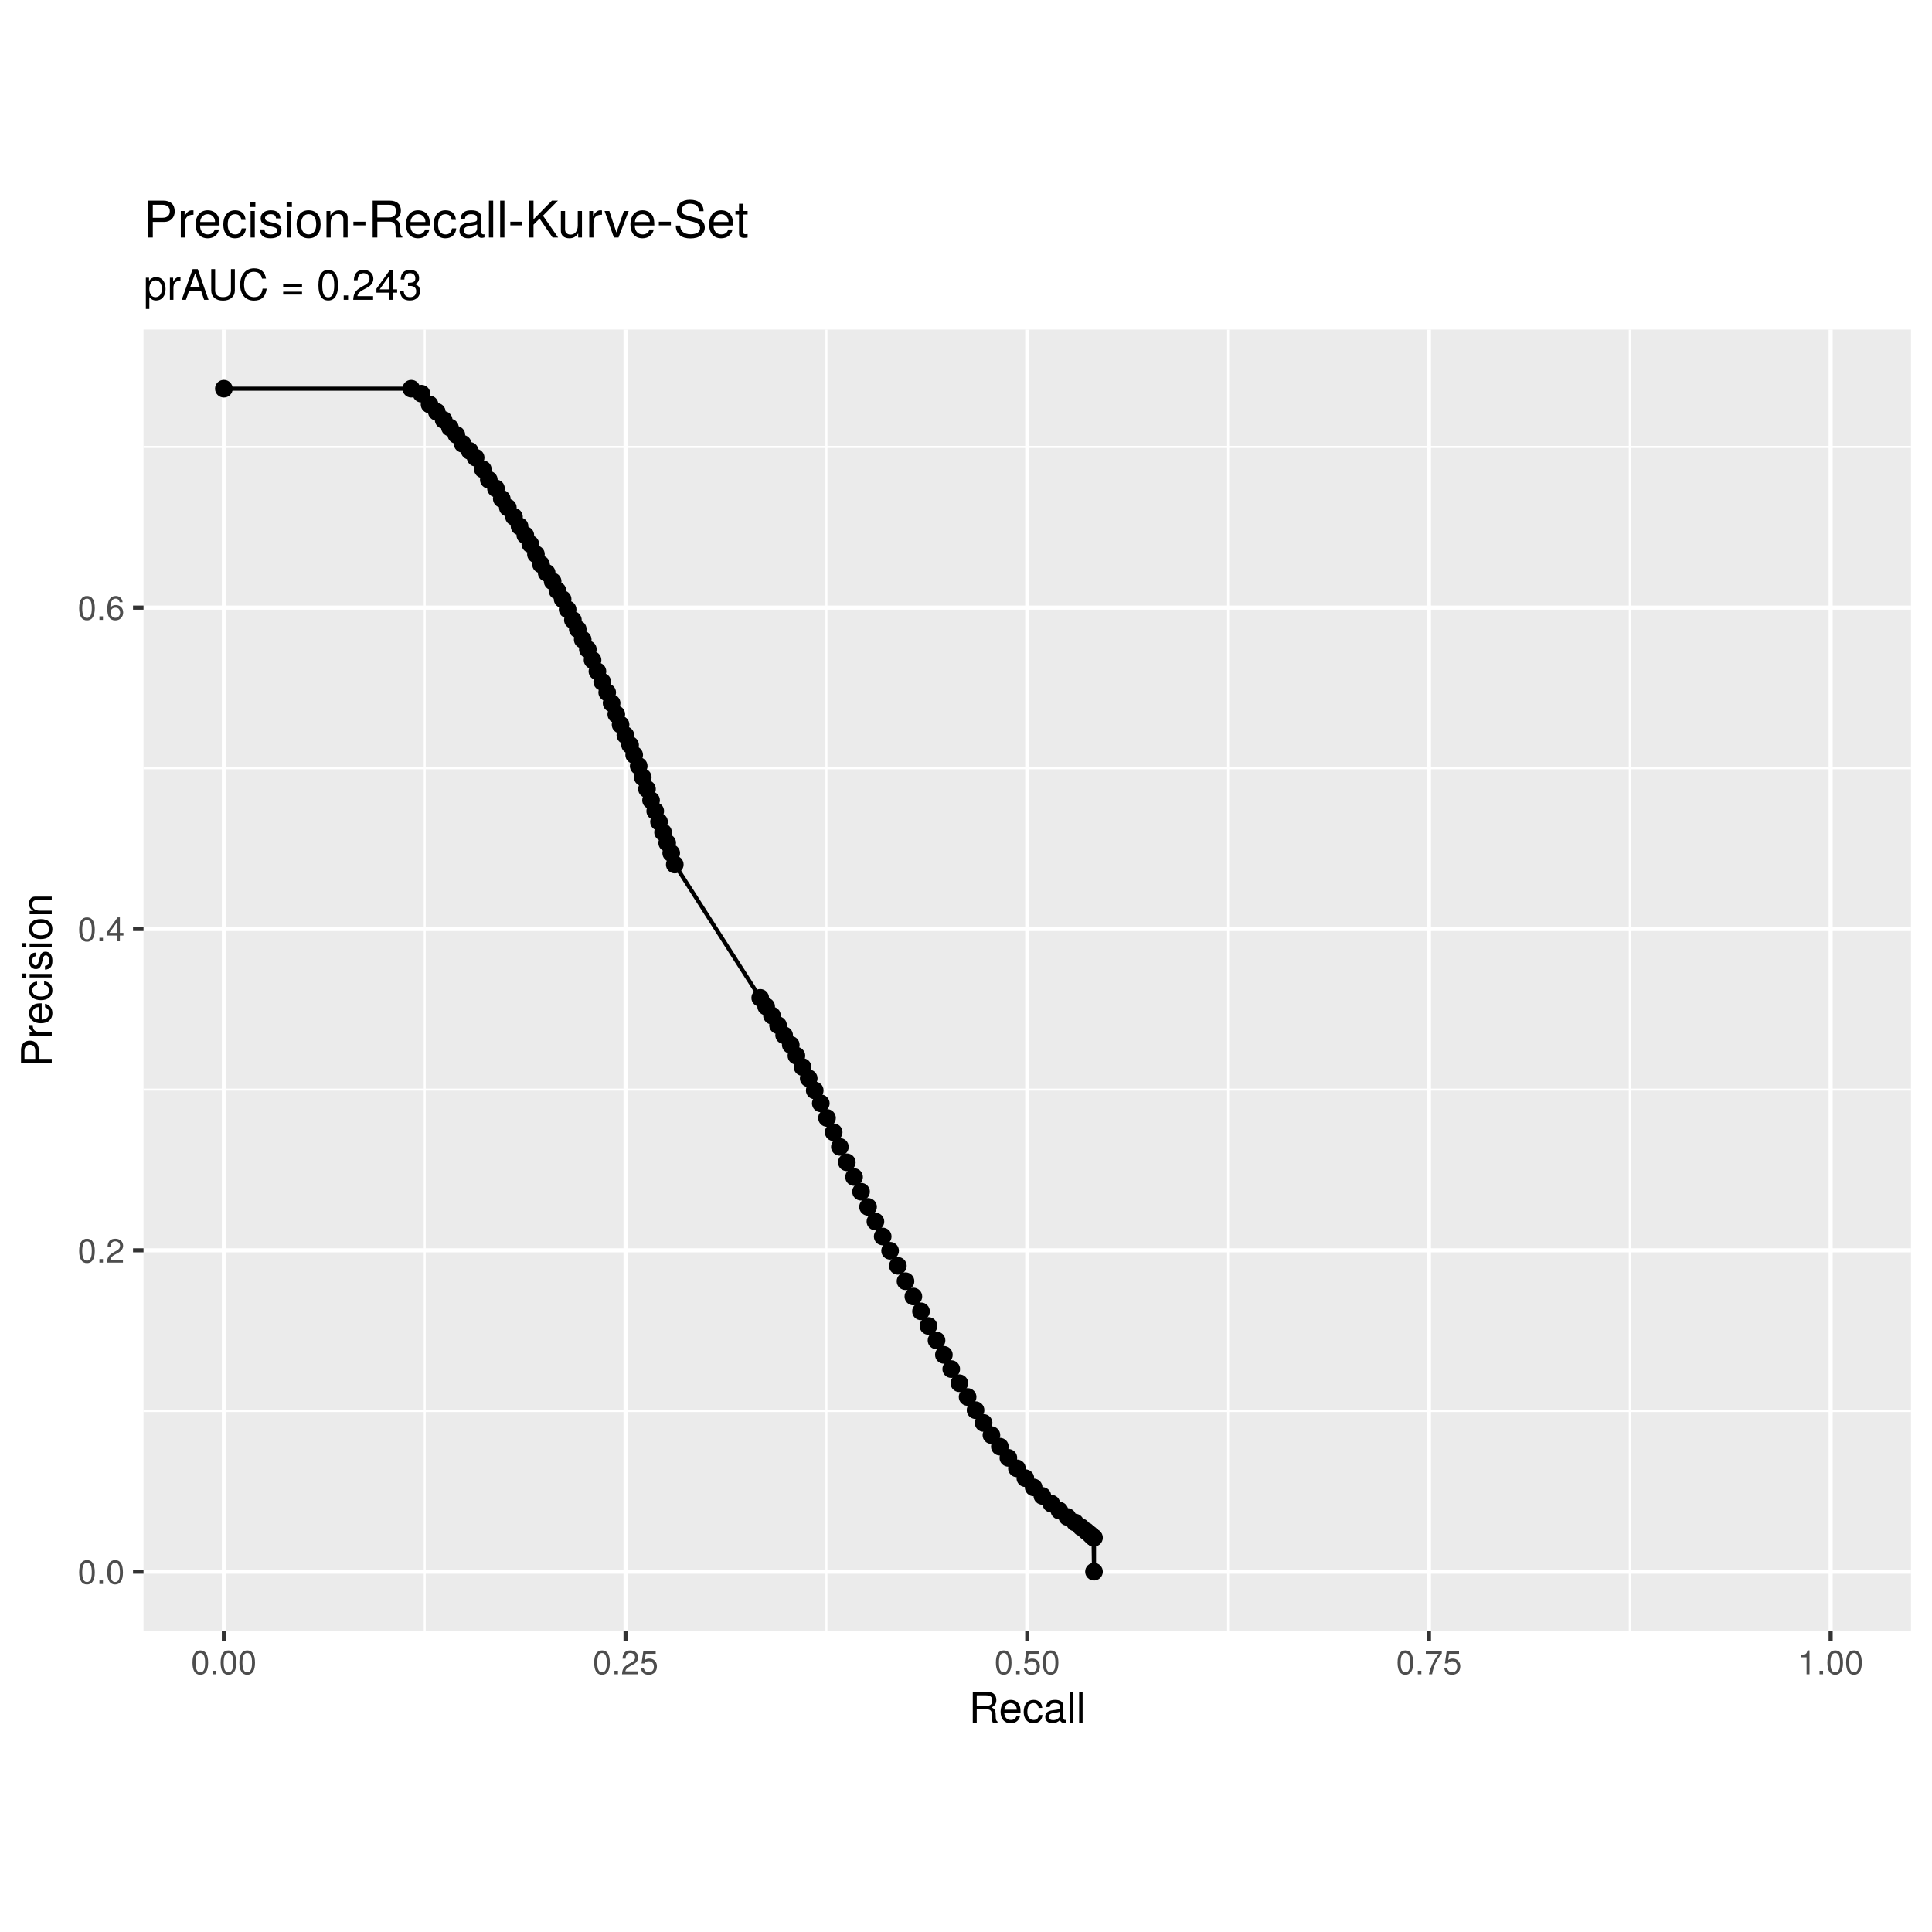
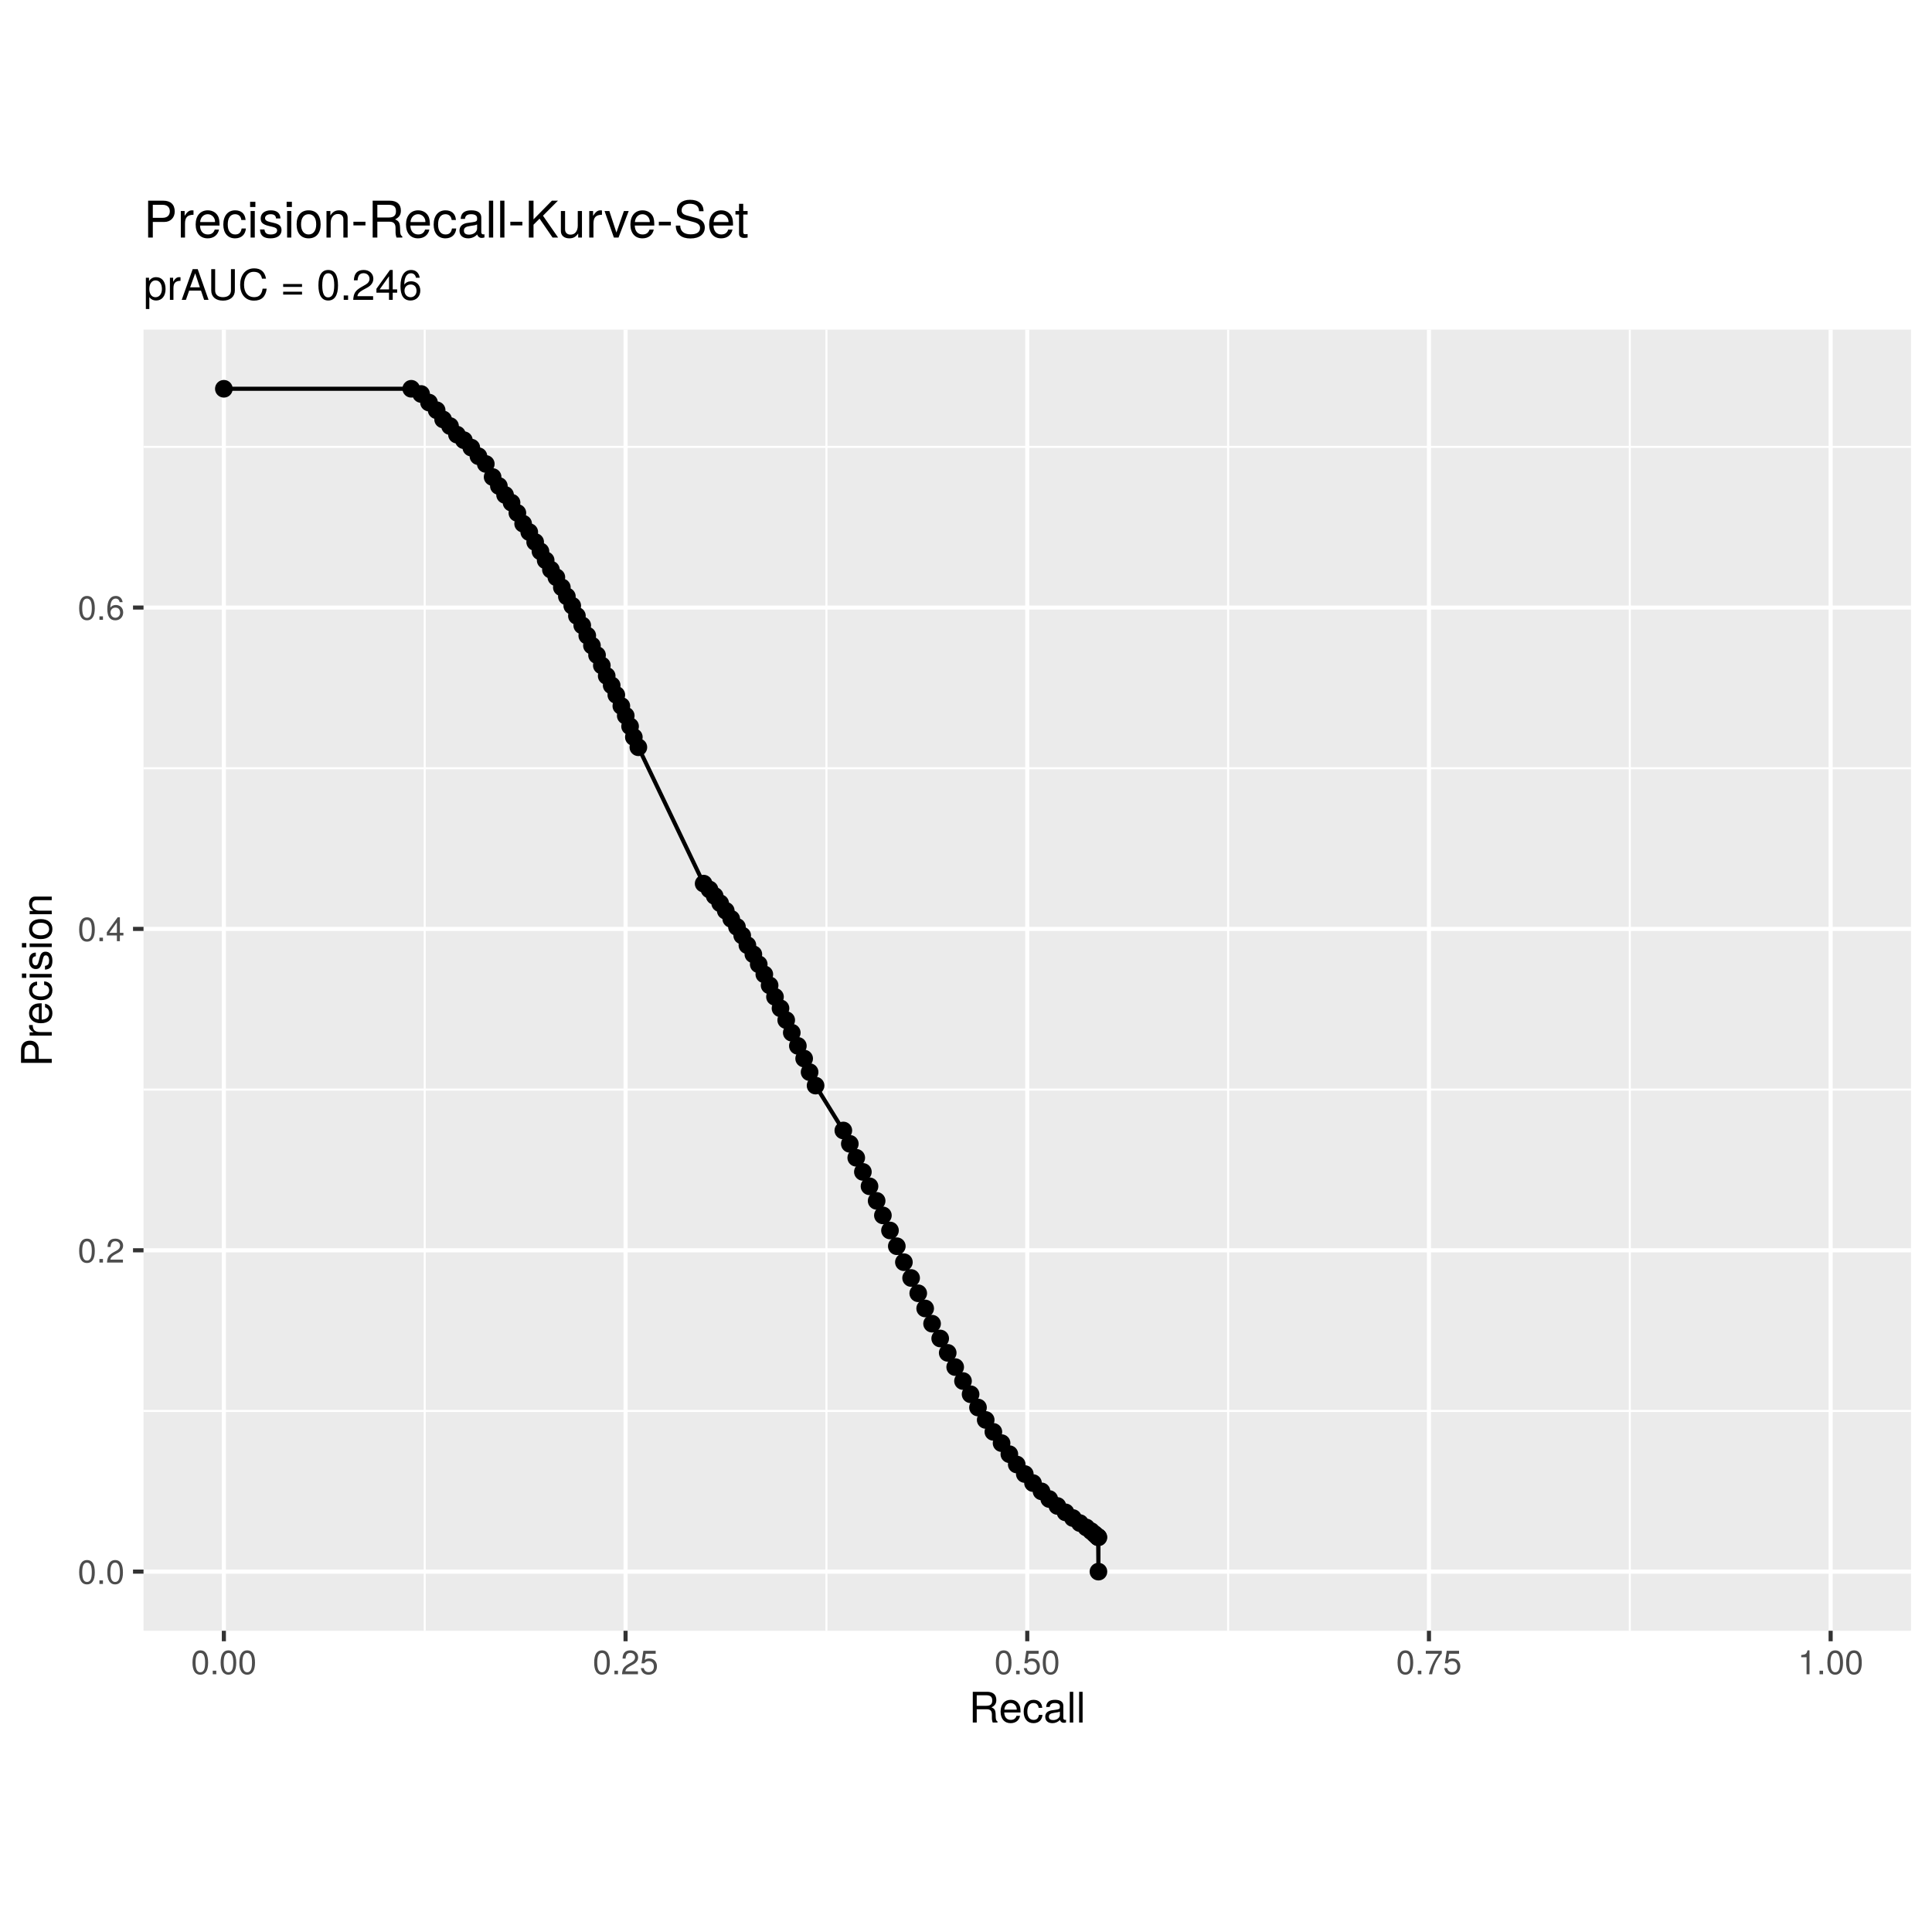
<svg xmlns="http://www.w3.org/2000/svg" class="svglite" width="504.00pt" height="504.00pt" viewBox="0 0 504.00 504.00">
  <defs>
    <style type="text/css">
    .svglite line, .svglite polyline, .svglite polygon, .svglite path, .svglite rect, .svglite circle {
      fill: none;
      stroke: #000000;
      stroke-linecap: round;
      stroke-linejoin: round;
      stroke-miterlimit: 10.00;
    }
    .svglite text {
      white-space: pre;
    }
  </style>
  </defs>
  <rect width="100%" height="100%" style="stroke: none; fill: #FFFFFF;" />
  <defs>
    <clipPath id="cpMC4wMHw1MDQuMDB8MC4wMHw1MDQuMDA=">
      <rect x="0.00" y="0.00" width="504.00" height="504.00" />
    </clipPath>
  </defs>
  <g clip-path="url(#cpMC4wMHw1MDQuMDB8MC4wMHw1MDQuMDA=)">
</g>
  <defs>
-     <clipPath id="cpMC4wMHw1MDQuMDB8NDYuODZ8NDU3LjE0">
-       <rect x="0.00" y="46.86" width="504.00" height="410.27" />
+     <clipPath id="cpMC4wMHw1MDQuMDB8NDYuODh8NDU3LjEy">
+       <rect x="0.00" y="46.88" width="504.00" height="410.24" />
    </clipPath>
  </defs>
-   <g clip-path="url(#cpMC4wMHw1MDQuMDB8NDYuODZ8NDU3LjE0)">
-     <rect x="0.00" y="46.86" width="504.00" height="410.27" style="stroke-width: 1.07; stroke: #FFFFFF; fill: #FFFFFF;" />
+   <g clip-path="url(#cpMC4wMHw1MDQuMDB8NDYuODh8NDU3LjEy)">
+     <rect x="0.00" y="46.88" width="504.00" height="410.24" style="stroke-width: 1.07; stroke: #FFFFFF; fill: #FFFFFF;" />
  </g>
  <g clip-path="url(#cpMC4wMHw1MDQuMDB8MC4wMHw1MDQuMDA=)">
</g>
  <defs>
-     <clipPath id="cpMzcuNDR8NDk4LjUyfDg1Ljk3fDQyNS40Mw==">
-       <rect x="37.44" y="85.97" width="461.08" height="339.46" />
+     <clipPath id="cpMzcuNDR8NDk4LjUyfDg1Ljk5fDQyNS40Mg==">
+       <rect x="37.44" y="85.99" width="461.08" height="339.43" />
    </clipPath>
  </defs>
-   <g clip-path="url(#cpMzcuNDR8NDk4LjUyfDg1Ljk3fDQyNS40Mw==)">
-     <rect x="37.44" y="85.97" width="461.08" height="339.46" style="stroke-width: 1.07; stroke: none; fill: #EBEBEB;" />
-     <polyline points="37.44,368.09 498.52,368.09 " style="stroke-width: 0.53; stroke: #FFFFFF; stroke-linecap: butt;" />
-     <polyline points="37.44,284.25 498.52,284.25 " style="stroke-width: 0.53; stroke: #FFFFFF; stroke-linecap: butt;" />
-     <polyline points="37.44,200.42 498.52,200.42 " style="stroke-width: 0.53; stroke: #FFFFFF; stroke-linecap: butt;" />
-     <polyline points="37.44,116.59 498.52,116.59 " style="stroke-width: 0.53; stroke: #FFFFFF; stroke-linecap: butt;" />
-     <polyline points="110.80,425.43 110.80,85.97 " style="stroke-width: 0.53; stroke: #FFFFFF; stroke-linecap: butt;" />
-     <polyline points="215.59,425.43 215.59,85.97 " style="stroke-width: 0.53; stroke: #FFFFFF; stroke-linecap: butt;" />
-     <polyline points="320.38,425.43 320.38,85.97 " style="stroke-width: 0.53; stroke: #FFFFFF; stroke-linecap: butt;" />
-     <polyline points="425.17,425.43 425.17,85.97 " style="stroke-width: 0.53; stroke: #FFFFFF; stroke-linecap: butt;" />
-     <polyline points="37.44,410.00 498.52,410.00 " style="stroke-width: 1.07; stroke: #FFFFFF; stroke-linecap: butt;" />
-     <polyline points="37.44,326.17 498.52,326.17 " style="stroke-width: 1.07; stroke: #FFFFFF; stroke-linecap: butt;" />
-     <polyline points="37.44,242.34 498.52,242.34 " style="stroke-width: 1.07; stroke: #FFFFFF; stroke-linecap: butt;" />
-     <polyline points="37.44,158.51 498.52,158.51 " style="stroke-width: 1.07; stroke: #FFFFFF; stroke-linecap: butt;" />
-     <polyline points="58.40,425.43 58.40,85.97 " style="stroke-width: 1.07; stroke: #FFFFFF; stroke-linecap: butt;" />
-     <polyline points="163.19,425.43 163.19,85.97 " style="stroke-width: 1.07; stroke: #FFFFFF; stroke-linecap: butt;" />
-     <polyline points="267.98,425.43 267.98,85.97 " style="stroke-width: 1.07; stroke: #FFFFFF; stroke-linecap: butt;" />
-     <polyline points="372.77,425.43 372.77,85.97 " style="stroke-width: 1.07; stroke: #FFFFFF; stroke-linecap: butt;" />
-     <polyline points="477.56,425.43 477.56,85.97 " style="stroke-width: 1.07; stroke: #FFFFFF; stroke-linecap: butt;" />
-     <circle cx="285.39" cy="410.00" r="1.95" style="stroke-width: 0.71; fill: #000000;" />
-     <circle cx="285.39" cy="401.14" r="1.95" style="stroke-width: 0.71; fill: #000000;" />
-     <circle cx="285.27" cy="401.09" r="1.95" style="stroke-width: 0.71; fill: #000000;" />
-     <circle cx="285.12" cy="400.97" r="1.95" style="stroke-width: 0.71; fill: #000000;" />
-     <circle cx="284.81" cy="400.70" r="1.95" style="stroke-width: 0.71; fill: #000000;" />
-     <circle cx="284.27" cy="400.19" r="1.95" style="stroke-width: 0.71; fill: #000000;" />
-     <circle cx="283.34" cy="399.42" r="1.95" style="stroke-width: 0.71; fill: #000000;" />
-     <circle cx="282.03" cy="398.41" r="1.95" style="stroke-width: 0.71; fill: #000000;" />
-     <circle cx="280.44" cy="397.17" r="1.95" style="stroke-width: 0.71; fill: #000000;" />
-     <circle cx="278.44" cy="395.73" r="1.95" style="stroke-width: 0.71; fill: #000000;" />
-     <circle cx="276.37" cy="394.08" r="1.95" style="stroke-width: 0.71; fill: #000000;" />
-     <circle cx="274.26" cy="392.26" r="1.95" style="stroke-width: 0.71; fill: #000000;" />
-     <circle cx="271.92" cy="390.24" r="1.95" style="stroke-width: 0.71; fill: #000000;" />
-     <circle cx="269.65" cy="388.02" r="1.95" style="stroke-width: 0.71; fill: #000000;" />
-     <circle cx="267.48" cy="385.61" r="1.95" style="stroke-width: 0.71; fill: #000000;" />
-     <circle cx="265.28" cy="383.05" r="1.95" style="stroke-width: 0.71; fill: #000000;" />
-     <circle cx="263.05" cy="380.31" r="1.95" style="stroke-width: 0.71; fill: #000000;" />
-     <circle cx="260.83" cy="377.39" r="1.95" style="stroke-width: 0.71; fill: #000000;" />
-     <circle cx="258.63" cy="374.38" r="1.95" style="stroke-width: 0.71; fill: #000000;" />
-     <circle cx="256.59" cy="371.20" r="1.95" style="stroke-width: 0.71; fill: #000000;" />
-     <circle cx="254.49" cy="367.87" r="1.95" style="stroke-width: 0.71; fill: #000000;" />
-     <circle cx="252.42" cy="364.43" r="1.95" style="stroke-width: 0.71; fill: #000000;" />
-     <circle cx="250.27" cy="360.84" r="1.95" style="stroke-width: 0.71; fill: #000000;" />
-     <circle cx="248.15" cy="357.15" r="1.95" style="stroke-width: 0.71; fill: #000000;" />
-     <circle cx="246.23" cy="353.44" r="1.95" style="stroke-width: 0.71; fill: #000000;" />
-     <circle cx="244.31" cy="349.68" r="1.95" style="stroke-width: 0.71; fill: #000000;" />
-     <circle cx="242.21" cy="345.90" r="1.95" style="stroke-width: 0.71; fill: #000000;" />
-     <circle cx="240.26" cy="342.09" r="1.95" style="stroke-width: 0.71; fill: #000000;" />
-     <circle cx="238.27" cy="338.22" r="1.95" style="stroke-width: 0.71; fill: #000000;" />
-     <circle cx="236.22" cy="334.23" r="1.95" style="stroke-width: 0.71; fill: #000000;" />
-     <circle cx="234.22" cy="330.22" r="1.95" style="stroke-width: 0.71; fill: #000000;" />
-     <circle cx="232.20" cy="326.29" r="1.95" style="stroke-width: 0.71; fill: #000000;" />
-     <circle cx="230.27" cy="322.56" r="1.95" style="stroke-width: 0.71; fill: #000000;" />
-     <circle cx="228.37" cy="318.66" r="1.95" style="stroke-width: 0.71; fill: #000000;" />
-     <circle cx="226.45" cy="314.84" r="1.95" style="stroke-width: 0.71; fill: #000000;" />
-     <circle cx="224.62" cy="310.88" r="1.95" style="stroke-width: 0.71; fill: #000000;" />
-     <circle cx="222.80" cy="307.05" r="1.95" style="stroke-width: 0.71; fill: #000000;" />
-     <circle cx="220.91" cy="303.21" r="1.95" style="stroke-width: 0.71; fill: #000000;" />
-     <circle cx="219.10" cy="299.19" r="1.95" style="stroke-width: 0.71; fill: #000000;" />
-     <circle cx="217.48" cy="295.37" r="1.95" style="stroke-width: 0.71; fill: #000000;" />
-     <circle cx="215.74" cy="291.64" r="1.95" style="stroke-width: 0.71; fill: #000000;" />
-     <circle cx="214.12" cy="287.83" r="1.95" style="stroke-width: 0.71; fill: #000000;" />
-     <circle cx="212.54" cy="284.45" r="1.95" style="stroke-width: 0.71; fill: #000000;" />
-     <circle cx="210.97" cy="281.31" r="1.95" style="stroke-width: 0.71; fill: #000000;" />
-     <circle cx="209.36" cy="278.35" r="1.95" style="stroke-width: 0.71; fill: #000000;" />
-     <circle cx="207.76" cy="275.40" r="1.95" style="stroke-width: 0.71; fill: #000000;" />
-     <circle cx="206.29" cy="272.57" r="1.95" style="stroke-width: 0.71; fill: #000000;" />
-     <circle cx="204.56" cy="270.06" r="1.95" style="stroke-width: 0.71; fill: #000000;" />
-     <circle cx="202.97" cy="267.44" r="1.95" style="stroke-width: 0.71; fill: #000000;" />
-     <circle cx="201.39" cy="264.93" r="1.95" style="stroke-width: 0.71; fill: #000000;" />
-     <circle cx="199.87" cy="262.57" r="1.95" style="stroke-width: 0.71; fill: #000000;" />
-     <circle cx="198.32" cy="260.31" r="1.95" style="stroke-width: 0.71; fill: #000000;" />
-     <circle cx="176.03" cy="225.53" r="1.95" style="stroke-width: 0.71; fill: #000000;" />
-     <circle cx="175.10" cy="222.56" r="1.95" style="stroke-width: 0.71; fill: #000000;" />
-     <circle cx="174.05" cy="219.89" r="1.95" style="stroke-width: 0.71; fill: #000000;" />
-     <circle cx="172.97" cy="217.11" r="1.95" style="stroke-width: 0.71; fill: #000000;" />
-     <circle cx="171.92" cy="214.38" r="1.95" style="stroke-width: 0.71; fill: #000000;" />
-     <circle cx="170.93" cy="211.59" r="1.95" style="stroke-width: 0.71; fill: #000000;" />
-     <circle cx="169.84" cy="208.76" r="1.95" style="stroke-width: 0.71; fill: #000000;" />
-     <circle cx="168.78" cy="205.83" r="1.95" style="stroke-width: 0.71; fill: #000000;" />
-     <circle cx="167.68" cy="202.78" r="1.95" style="stroke-width: 0.71; fill: #000000;" />
-     <circle cx="166.62" cy="199.84" r="1.95" style="stroke-width: 0.71; fill: #000000;" />
-     <circle cx="165.44" cy="196.94" r="1.95" style="stroke-width: 0.71; fill: #000000;" />
-     <circle cx="164.37" cy="194.34" r="1.95" style="stroke-width: 0.71; fill: #000000;" />
-     <circle cx="163.14" cy="191.79" r="1.95" style="stroke-width: 0.71; fill: #000000;" />
-     <circle cx="161.89" cy="189.04" r="1.95" style="stroke-width: 0.71; fill: #000000;" />
-     <circle cx="160.77" cy="186.34" r="1.95" style="stroke-width: 0.71; fill: #000000;" />
-     <circle cx="159.55" cy="183.43" r="1.95" style="stroke-width: 0.71; fill: #000000;" />
-     <circle cx="158.40" cy="180.64" r="1.95" style="stroke-width: 0.71; fill: #000000;" />
-     <circle cx="157.10" cy="177.86" r="1.95" style="stroke-width: 0.71; fill: #000000;" />
-     <circle cx="155.85" cy="175.14" r="1.95" style="stroke-width: 0.71; fill: #000000;" />
-     <circle cx="154.58" cy="172.19" r="1.95" style="stroke-width: 0.71; fill: #000000;" />
-     <circle cx="153.35" cy="169.40" r="1.95" style="stroke-width: 0.71; fill: #000000;" />
-     <circle cx="152.01" cy="166.85" r="1.95" style="stroke-width: 0.71; fill: #000000;" />
-     <circle cx="150.72" cy="164.13" r="1.95" style="stroke-width: 0.71; fill: #000000;" />
-     <circle cx="149.45" cy="161.74" r="1.95" style="stroke-width: 0.71; fill: #000000;" />
-     <circle cx="148.08" cy="158.98" r="1.95" style="stroke-width: 0.71; fill: #000000;" />
-     <circle cx="146.77" cy="156.31" r="1.95" style="stroke-width: 0.71; fill: #000000;" />
-     <circle cx="145.42" cy="154.09" r="1.95" style="stroke-width: 0.71; fill: #000000;" />
-     <circle cx="144.17" cy="151.67" r="1.95" style="stroke-width: 0.71; fill: #000000;" />
-     <circle cx="142.61" cy="149.44" r="1.95" style="stroke-width: 0.71; fill: #000000;" />
-     <circle cx="141.13" cy="147.22" r="1.95" style="stroke-width: 0.71; fill: #000000;" />
-     <circle cx="139.81" cy="144.59" r="1.95" style="stroke-width: 0.71; fill: #000000;" />
-     <circle cx="138.35" cy="141.94" r="1.95" style="stroke-width: 0.71; fill: #000000;" />
-     <circle cx="137.04" cy="139.62" r="1.95" style="stroke-width: 0.71; fill: #000000;" />
-     <circle cx="135.54" cy="137.30" r="1.95" style="stroke-width: 0.71; fill: #000000;" />
-     <circle cx="134.08" cy="134.82" r="1.95" style="stroke-width: 0.71; fill: #000000;" />
-     <circle cx="132.48" cy="132.43" r="1.95" style="stroke-width: 0.71; fill: #000000;" />
-     <circle cx="130.90" cy="130.13" r="1.95" style="stroke-width: 0.71; fill: #000000;" />
-     <circle cx="129.38" cy="127.41" r="1.95" style="stroke-width: 0.71; fill: #000000;" />
-     <circle cx="127.52" cy="125.16" r="1.95" style="stroke-width: 0.71; fill: #000000;" />
-     <circle cx="125.96" cy="122.42" r="1.95" style="stroke-width: 0.71; fill: #000000;" />
-     <circle cx="124.08" cy="119.39" r="1.95" style="stroke-width: 0.71; fill: #000000;" />
-     <circle cx="122.53" cy="117.62" r="1.95" style="stroke-width: 0.71; fill: #000000;" />
-     <circle cx="120.68" cy="115.77" r="1.95" style="stroke-width: 0.71; fill: #000000;" />
-     <circle cx="119.05" cy="113.44" r="1.95" style="stroke-width: 0.71; fill: #000000;" />
-     <circle cx="117.38" cy="111.54" r="1.95" style="stroke-width: 0.71; fill: #000000;" />
-     <circle cx="115.74" cy="109.55" r="1.95" style="stroke-width: 0.71; fill: #000000;" />
-     <circle cx="113.95" cy="107.44" r="1.95" style="stroke-width: 0.71; fill: #000000;" />
-     <circle cx="112.06" cy="105.51" r="1.95" style="stroke-width: 0.71; fill: #000000;" />
-     <circle cx="109.94" cy="102.70" r="1.95" style="stroke-width: 0.71; fill: #000000;" />
-     <circle cx="107.29" cy="101.40" r="1.95" style="stroke-width: 0.71; fill: #000000;" />
-     <circle cx="58.40" cy="101.40" r="1.95" style="stroke-width: 0.71; fill: #000000;" />
-     <polyline points="58.40,101.40 107.29,101.40 109.94,102.70 112.06,105.51 113.95,107.44 115.74,109.55 117.38,111.54 119.05,113.44 120.68,115.77 122.53,117.62 124.08,119.39 125.96,122.42 127.52,125.16 129.38,127.41 130.90,130.13 132.48,132.43 134.08,134.82 135.54,137.30 137.04,139.62 138.35,141.94 139.81,144.59 141.13,147.22 142.61,149.44 144.17,151.67 145.42,154.09 146.77,156.31 148.08,158.98 149.45,161.74 150.72,164.13 152.01,166.85 153.35,169.40 154.58,172.19 155.85,175.14 157.10,177.86 158.40,180.64 159.55,183.43 160.77,186.34 161.89,189.04 163.14,191.79 164.37,194.34 165.44,196.94 166.62,199.84 167.68,202.78 168.78,205.83 169.84,208.76 170.93,211.59 171.92,214.38 172.97,217.11 174.05,219.89 175.10,222.56 176.03,225.53 198.32,260.31 199.87,262.57 201.39,264.93 202.97,267.44 204.56,270.06 206.29,272.57 207.76,275.40 209.36,278.35 210.97,281.31 212.54,284.45 214.12,287.83 215.74,291.64 217.48,295.37 219.10,299.19 220.91,303.21 222.80,307.05 224.62,310.88 226.45,314.84 228.37,318.66 230.27,322.56 232.20,326.29 234.22,330.22 236.22,334.23 238.27,338.22 240.26,342.09 242.21,345.90 244.31,349.68 246.23,353.44 248.15,357.15 250.27,360.84 252.42,364.43 254.49,367.87 256.59,371.20 258.63,374.38 260.83,377.39 263.05,380.31 265.28,383.05 267.48,385.61 269.65,388.02 271.92,390.24 274.26,392.26 276.37,394.08 278.44,395.73 280.44,397.17 282.03,398.41 283.34,399.42 284.27,400.19 284.81,400.70 285.12,400.97 285.27,401.09 285.39,410.00 285.39,401.14 " style="stroke-width: 1.07; stroke-linecap: butt;" />
+   <g clip-path="url(#cpMzcuNDR8NDk4LjUyfDg1Ljk5fDQyNS40Mg==)">
+     <rect x="37.44" y="85.99" width="461.08" height="339.43" style="stroke-width: 1.07; stroke: none; fill: #EBEBEB;" />
+     <polyline points="37.44,368.07 498.52,368.07 " style="stroke-width: 0.53; stroke: #FFFFFF; stroke-linecap: butt;" />
+     <polyline points="37.44,284.24 498.52,284.24 " style="stroke-width: 0.53; stroke: #FFFFFF; stroke-linecap: butt;" />
+     <polyline points="37.44,200.41 498.52,200.41 " style="stroke-width: 0.53; stroke: #FFFFFF; stroke-linecap: butt;" />
+     <polyline points="37.44,116.58 498.52,116.58 " style="stroke-width: 0.53; stroke: #FFFFFF; stroke-linecap: butt;" />
+     <polyline points="110.80,425.42 110.80,85.99 " style="stroke-width: 0.53; stroke: #FFFFFF; stroke-linecap: butt;" />
+     <polyline points="215.59,425.42 215.59,85.99 " style="stroke-width: 0.53; stroke: #FFFFFF; stroke-linecap: butt;" />
+     <polyline points="320.38,425.42 320.38,85.99 " style="stroke-width: 0.53; stroke: #FFFFFF; stroke-linecap: butt;" />
+     <polyline points="425.17,425.42 425.17,85.99 " style="stroke-width: 0.53; stroke: #FFFFFF; stroke-linecap: butt;" />
+     <polyline points="37.44,409.99 498.52,409.99 " style="stroke-width: 1.07; stroke: #FFFFFF; stroke-linecap: butt;" />
+     <polyline points="37.44,326.16 498.52,326.16 " style="stroke-width: 1.07; stroke: #FFFFFF; stroke-linecap: butt;" />
+     <polyline points="37.44,242.32 498.52,242.32 " style="stroke-width: 1.07; stroke: #FFFFFF; stroke-linecap: butt;" />
+     <polyline points="37.44,158.49 498.52,158.49 " style="stroke-width: 1.07; stroke: #FFFFFF; stroke-linecap: butt;" />
+     <polyline points="58.40,425.42 58.40,85.99 " style="stroke-width: 1.07; stroke: #FFFFFF; stroke-linecap: butt;" />
+     <polyline points="163.19,425.42 163.19,85.99 " style="stroke-width: 1.07; stroke: #FFFFFF; stroke-linecap: butt;" />
+     <polyline points="267.98,425.42 267.98,85.99 " style="stroke-width: 1.07; stroke: #FFFFFF; stroke-linecap: butt;" />
+     <polyline points="372.77,425.42 372.77,85.99 " style="stroke-width: 1.07; stroke: #FFFFFF; stroke-linecap: butt;" />
+     <polyline points="477.56,425.42 477.56,85.99 " style="stroke-width: 1.07; stroke: #FFFFFF; stroke-linecap: butt;" />
+     <circle cx="286.55" cy="409.99" r="1.95" style="stroke-width: 0.71; fill: #000000;" />
+     <circle cx="286.55" cy="401.04" r="1.95" style="stroke-width: 0.71; fill: #000000;" />
+     <circle cx="286.47" cy="401.00" r="1.95" style="stroke-width: 0.71; fill: #000000;" />
+     <circle cx="286.34" cy="400.90" r="1.95" style="stroke-width: 0.71; fill: #000000;" />
+     <circle cx="286.05" cy="400.64" r="1.95" style="stroke-width: 0.71; fill: #000000;" />
+     <circle cx="285.50" cy="400.15" r="1.95" style="stroke-width: 0.71; fill: #000000;" />
+     <circle cx="284.64" cy="399.42" r="1.95" style="stroke-width: 0.71; fill: #000000;" />
+     <circle cx="283.38" cy="398.47" r="1.95" style="stroke-width: 0.71; fill: #000000;" />
+     <circle cx="281.71" cy="397.33" r="1.95" style="stroke-width: 0.71; fill: #000000;" />
+     <circle cx="279.89" cy="396.01" r="1.95" style="stroke-width: 0.71; fill: #000000;" />
+     <circle cx="277.96" cy="394.53" r="1.95" style="stroke-width: 0.71; fill: #000000;" />
+     <circle cx="275.84" cy="392.86" r="1.95" style="stroke-width: 0.71; fill: #000000;" />
+     <circle cx="273.72" cy="391.05" r="1.95" style="stroke-width: 0.71; fill: #000000;" />
+     <circle cx="271.70" cy="389.05" r="1.95" style="stroke-width: 0.71; fill: #000000;" />
+     <circle cx="269.48" cy="386.89" r="1.95" style="stroke-width: 0.71; fill: #000000;" />
+     <circle cx="267.34" cy="384.53" r="1.95" style="stroke-width: 0.71; fill: #000000;" />
+     <circle cx="265.24" cy="382.04" r="1.95" style="stroke-width: 0.71; fill: #000000;" />
+     <circle cx="263.31" cy="379.35" r="1.95" style="stroke-width: 0.71; fill: #000000;" />
+     <circle cx="261.28" cy="376.47" r="1.95" style="stroke-width: 0.71; fill: #000000;" />
+     <circle cx="259.14" cy="373.53" r="1.95" style="stroke-width: 0.71; fill: #000000;" />
+     <circle cx="257.14" cy="370.42" r="1.95" style="stroke-width: 0.71; fill: #000000;" />
+     <circle cx="255.13" cy="367.18" r="1.95" style="stroke-width: 0.71; fill: #000000;" />
+     <circle cx="253.20" cy="363.72" r="1.95" style="stroke-width: 0.71; fill: #000000;" />
+     <circle cx="251.22" cy="360.27" r="1.95" style="stroke-width: 0.71; fill: #000000;" />
+     <circle cx="249.18" cy="356.63" r="1.95" style="stroke-width: 0.71; fill: #000000;" />
+     <circle cx="247.23" cy="352.92" r="1.95" style="stroke-width: 0.71; fill: #000000;" />
+     <circle cx="245.27" cy="349.17" r="1.95" style="stroke-width: 0.71; fill: #000000;" />
+     <circle cx="243.15" cy="345.31" r="1.95" style="stroke-width: 0.71; fill: #000000;" />
+     <circle cx="241.35" cy="341.34" r="1.95" style="stroke-width: 0.71; fill: #000000;" />
+     <circle cx="239.54" cy="337.38" r="1.95" style="stroke-width: 0.71; fill: #000000;" />
+     <circle cx="237.68" cy="333.39" r="1.95" style="stroke-width: 0.71; fill: #000000;" />
+     <circle cx="235.80" cy="329.27" r="1.95" style="stroke-width: 0.71; fill: #000000;" />
+     <circle cx="233.95" cy="325.10" r="1.95" style="stroke-width: 0.71; fill: #000000;" />
+     <circle cx="232.17" cy="320.99" r="1.95" style="stroke-width: 0.71; fill: #000000;" />
+     <circle cx="230.32" cy="317.06" r="1.95" style="stroke-width: 0.71; fill: #000000;" />
+     <circle cx="228.69" cy="313.27" r="1.95" style="stroke-width: 0.71; fill: #000000;" />
+     <circle cx="226.83" cy="309.47" r="1.95" style="stroke-width: 0.71; fill: #000000;" />
+     <circle cx="225.10" cy="305.71" r="1.95" style="stroke-width: 0.71; fill: #000000;" />
+     <circle cx="223.37" cy="302.03" r="1.95" style="stroke-width: 0.71; fill: #000000;" />
+     <circle cx="221.69" cy="298.39" r="1.95" style="stroke-width: 0.71; fill: #000000;" />
+     <circle cx="220.00" cy="294.91" r="1.95" style="stroke-width: 0.71; fill: #000000;" />
+     <circle cx="212.76" cy="283.20" r="1.95" style="stroke-width: 0.71; fill: #000000;" />
+     <circle cx="211.20" cy="279.69" r="1.95" style="stroke-width: 0.71; fill: #000000;" />
+     <circle cx="209.78" cy="276.15" r="1.95" style="stroke-width: 0.71; fill: #000000;" />
+     <circle cx="208.14" cy="272.84" r="1.95" style="stroke-width: 0.71; fill: #000000;" />
+     <circle cx="206.55" cy="269.40" r="1.95" style="stroke-width: 0.71; fill: #000000;" />
+     <circle cx="205.10" cy="266.12" r="1.95" style="stroke-width: 0.71; fill: #000000;" />
+     <circle cx="203.61" cy="263.04" r="1.95" style="stroke-width: 0.71; fill: #000000;" />
+     <circle cx="202.17" cy="260.05" r="1.95" style="stroke-width: 0.71; fill: #000000;" />
+     <circle cx="200.77" cy="257.05" r="1.95" style="stroke-width: 0.71; fill: #000000;" />
+     <circle cx="199.39" cy="254.18" r="1.95" style="stroke-width: 0.71; fill: #000000;" />
+     <circle cx="197.93" cy="251.56" r="1.95" style="stroke-width: 0.71; fill: #000000;" />
+     <circle cx="196.53" cy="248.95" r="1.95" style="stroke-width: 0.71; fill: #000000;" />
+     <circle cx="194.97" cy="246.57" r="1.95" style="stroke-width: 0.71; fill: #000000;" />
+     <circle cx="193.62" cy="244.05" r="1.95" style="stroke-width: 0.71; fill: #000000;" />
+     <circle cx="192.25" cy="241.81" r="1.95" style="stroke-width: 0.71; fill: #000000;" />
+     <circle cx="190.76" cy="239.71" r="1.95" style="stroke-width: 0.71; fill: #000000;" />
+     <circle cx="189.33" cy="237.59" r="1.95" style="stroke-width: 0.71; fill: #000000;" />
+     <circle cx="187.87" cy="235.63" r="1.95" style="stroke-width: 0.71; fill: #000000;" />
+     <circle cx="186.44" cy="233.73" r="1.95" style="stroke-width: 0.71; fill: #000000;" />
+     <circle cx="185.09" cy="232.04" r="1.95" style="stroke-width: 0.71; fill: #000000;" />
+     <circle cx="183.56" cy="230.51" r="1.95" style="stroke-width: 0.71; fill: #000000;" />
+     <circle cx="166.53" cy="194.94" r="1.95" style="stroke-width: 0.71; fill: #000000;" />
+     <circle cx="165.35" cy="192.29" r="1.95" style="stroke-width: 0.71; fill: #000000;" />
+     <circle cx="164.37" cy="189.48" r="1.95" style="stroke-width: 0.71; fill: #000000;" />
+     <circle cx="163.24" cy="186.71" r="1.95" style="stroke-width: 0.71; fill: #000000;" />
+     <circle cx="162.09" cy="184.17" r="1.95" style="stroke-width: 0.71; fill: #000000;" />
+     <circle cx="160.78" cy="181.29" r="1.95" style="stroke-width: 0.71; fill: #000000;" />
+     <circle cx="159.57" cy="178.80" r="1.95" style="stroke-width: 0.71; fill: #000000;" />
+     <circle cx="158.27" cy="176.33" r="1.95" style="stroke-width: 0.71; fill: #000000;" />
+     <circle cx="157.00" cy="173.61" r="1.95" style="stroke-width: 0.71; fill: #000000;" />
+     <circle cx="155.75" cy="170.90" r="1.95" style="stroke-width: 0.71; fill: #000000;" />
+     <circle cx="154.42" cy="168.41" r="1.95" style="stroke-width: 0.71; fill: #000000;" />
+     <circle cx="153.20" cy="165.81" r="1.95" style="stroke-width: 0.71; fill: #000000;" />
+     <circle cx="151.89" cy="163.15" r="1.95" style="stroke-width: 0.71; fill: #000000;" />
+     <circle cx="150.50" cy="160.67" r="1.95" style="stroke-width: 0.71; fill: #000000;" />
+     <circle cx="149.28" cy="158.02" r="1.95" style="stroke-width: 0.71; fill: #000000;" />
+     <circle cx="147.88" cy="155.60" r="1.95" style="stroke-width: 0.71; fill: #000000;" />
+     <circle cx="146.57" cy="153.23" r="1.95" style="stroke-width: 0.71; fill: #000000;" />
+     <circle cx="145.14" cy="150.60" r="1.95" style="stroke-width: 0.71; fill: #000000;" />
+     <circle cx="143.72" cy="148.61" r="1.95" style="stroke-width: 0.71; fill: #000000;" />
+     <circle cx="142.35" cy="146.17" r="1.95" style="stroke-width: 0.71; fill: #000000;" />
+     <circle cx="140.99" cy="143.84" r="1.95" style="stroke-width: 0.71; fill: #000000;" />
+     <circle cx="139.61" cy="141.40" r="1.95" style="stroke-width: 0.71; fill: #000000;" />
+     <circle cx="138.07" cy="138.81" r="1.95" style="stroke-width: 0.71; fill: #000000;" />
+     <circle cx="136.47" cy="136.62" r="1.95" style="stroke-width: 0.71; fill: #000000;" />
+     <circle cx="134.97" cy="133.82" r="1.95" style="stroke-width: 0.71; fill: #000000;" />
+     <circle cx="133.45" cy="131.14" r="1.95" style="stroke-width: 0.71; fill: #000000;" />
+     <circle cx="131.76" cy="129.11" r="1.95" style="stroke-width: 0.71; fill: #000000;" />
+     <circle cx="130.14" cy="126.78" r="1.95" style="stroke-width: 0.71; fill: #000000;" />
+     <circle cx="128.51" cy="124.44" r="1.95" style="stroke-width: 0.71; fill: #000000;" />
+     <circle cx="126.73" cy="121.03" r="1.95" style="stroke-width: 0.71; fill: #000000;" />
+     <circle cx="124.81" cy="119.01" r="1.95" style="stroke-width: 0.71; fill: #000000;" />
+     <circle cx="122.95" cy="116.77" r="1.95" style="stroke-width: 0.71; fill: #000000;" />
+     <circle cx="121.01" cy="114.83" r="1.95" style="stroke-width: 0.71; fill: #000000;" />
+     <circle cx="119.21" cy="113.38" r="1.95" style="stroke-width: 0.71; fill: #000000;" />
+     <circle cx="117.40" cy="111.15" r="1.95" style="stroke-width: 0.71; fill: #000000;" />
+     <circle cx="115.60" cy="109.42" r="1.95" style="stroke-width: 0.71; fill: #000000;" />
+     <circle cx="113.91" cy="107.02" r="1.95" style="stroke-width: 0.71; fill: #000000;" />
+     <circle cx="111.92" cy="105.02" r="1.95" style="stroke-width: 0.71; fill: #000000;" />
+     <circle cx="109.86" cy="102.78" r="1.95" style="stroke-width: 0.71; fill: #000000;" />
+     <circle cx="107.28" cy="101.42" r="1.95" style="stroke-width: 0.71; fill: #000000;" />
+     <circle cx="58.40" cy="101.42" r="1.95" style="stroke-width: 0.71; fill: #000000;" />
+     <polyline points="58.40,101.42 107.28,101.42 109.86,102.78 111.92,105.02 113.91,107.02 115.60,109.42 117.40,111.15 119.21,113.38 121.01,114.83 122.95,116.77 124.81,119.01 126.73,121.03 128.51,124.44 130.14,126.78 131.76,129.11 133.45,131.14 134.97,133.82 136.47,136.62 138.07,138.81 139.61,141.40 140.99,143.84 142.35,146.17 143.72,148.61 145.14,150.60 146.57,153.23 147.88,155.60 149.28,158.02 150.50,160.67 151.89,163.15 153.20,165.81 154.42,168.41 155.75,170.90 157.00,173.61 158.27,176.33 159.57,178.80 160.78,181.29 162.09,184.17 163.24,186.71 164.37,189.48 165.35,192.29 166.53,194.94 183.56,230.51 185.09,232.04 186.44,233.73 187.87,235.63 189.33,237.59 190.76,239.71 192.25,241.81 193.62,244.05 194.97,246.57 196.53,248.95 197.93,251.56 199.39,254.18 200.77,257.05 202.17,260.05 203.61,263.04 205.10,266.12 206.55,269.40 208.14,272.84 209.78,276.15 211.20,279.69 212.76,283.20 220.00,294.91 221.69,298.39 223.37,302.03 225.10,305.71 226.83,309.47 228.69,313.27 230.32,317.06 232.17,320.99 233.95,325.10 235.80,329.27 237.68,333.39 239.54,337.38 241.35,341.34 243.15,345.31 245.27,349.17 247.23,352.92 249.18,356.63 251.22,360.27 253.20,363.72 255.13,367.18 257.14,370.42 259.14,373.53 261.28,376.47 263.31,379.35 265.24,382.04 267.34,384.53 269.48,386.89 271.70,389.05 273.72,391.05 275.84,392.86 277.96,394.53 279.89,396.01 281.71,397.33 283.38,398.47 284.64,399.42 285.50,400.15 286.05,400.64 286.34,400.90 286.47,401.00 286.55,409.99 286.55,401.04 " style="stroke-width: 1.07; stroke-linecap: butt;" />
  </g>
  <g clip-path="url(#cpMC4wMHw1MDQuMDB8MC4wMHw1MDQuMDA=)">
-     <text x="32.51" y="413.21" text-anchor="end" style="font-size: 8.80px;fill: #4D4D4D; font-family: &quot;TeXGyreHeros&quot;;" textLength="13.98px" lengthAdjust="spacingAndGlyphs">0.0</text>
-     <text x="32.51" y="329.38" text-anchor="end" style="font-size: 8.80px;fill: #4D4D4D; font-family: &quot;TeXGyreHeros&quot;;" textLength="13.98px" lengthAdjust="spacingAndGlyphs">0.2</text>
-     <text x="32.51" y="245.55" text-anchor="end" style="font-size: 8.80px;fill: #4D4D4D; font-family: &quot;TeXGyreHeros&quot;;" textLength="13.98px" lengthAdjust="spacingAndGlyphs">0.4</text>
-     <text x="32.51" y="161.71" text-anchor="end" style="font-size: 8.80px;fill: #4D4D4D; font-family: &quot;TeXGyreHeros&quot;;" textLength="13.98px" lengthAdjust="spacingAndGlyphs">0.6</text>
-     <polyline points="34.70,410.00 37.44,410.00 " style="stroke-width: 1.07; stroke: #333333; stroke-linecap: butt;" />
-     <polyline points="34.70,326.17 37.44,326.17 " style="stroke-width: 1.07; stroke: #333333; stroke-linecap: butt;" />
-     <polyline points="34.70,242.34 37.44,242.34 " style="stroke-width: 1.07; stroke: #333333; stroke-linecap: butt;" />
-     <polyline points="34.70,158.51 37.44,158.51 " style="stroke-width: 1.07; stroke: #333333; stroke-linecap: butt;" />
-     <polyline points="58.40,428.17 58.40,425.43 " style="stroke-width: 1.07; stroke: #333333; stroke-linecap: butt;" />
-     <polyline points="163.19,428.17 163.19,425.43 " style="stroke-width: 1.07; stroke: #333333; stroke-linecap: butt;" />
-     <polyline points="267.98,428.17 267.98,425.43 " style="stroke-width: 1.07; stroke: #333333; stroke-linecap: butt;" />
-     <polyline points="372.77,428.17 372.77,425.43 " style="stroke-width: 1.07; stroke: #333333; stroke-linecap: butt;" />
-     <polyline points="477.56,428.17 477.56,425.43 " style="stroke-width: 1.07; stroke: #333333; stroke-linecap: butt;" />
-     <text x="58.40" y="436.78" text-anchor="middle" style="font-size: 8.80px;fill: #4D4D4D; font-family: &quot;TeXGyreHeros&quot;;" textLength="19.58px" lengthAdjust="spacingAndGlyphs">0.00</text>
-     <text x="163.19" y="436.78" text-anchor="middle" style="font-size: 8.80px;fill: #4D4D4D; font-family: &quot;TeXGyreHeros&quot;;" textLength="19.58px" lengthAdjust="spacingAndGlyphs">0.25</text>
-     <text x="267.98" y="436.78" text-anchor="middle" style="font-size: 8.80px;fill: #4D4D4D; font-family: &quot;TeXGyreHeros&quot;;" textLength="19.58px" lengthAdjust="spacingAndGlyphs">0.50</text>
-     <text x="372.77" y="436.78" text-anchor="middle" style="font-size: 8.80px;fill: #4D4D4D; font-family: &quot;TeXGyreHeros&quot;;" textLength="19.58px" lengthAdjust="spacingAndGlyphs">0.75</text>
-     <text x="477.56" y="436.78" text-anchor="middle" style="font-size: 8.80px;fill: #4D4D4D; font-family: &quot;TeXGyreHeros&quot;;" textLength="19.58px" lengthAdjust="spacingAndGlyphs">1.00</text>
-     <text x="267.98" y="449.37" text-anchor="middle" style="font-size: 11.00px; font-family: &quot;TeXGyreHeros&quot;;" textLength="32.82px" lengthAdjust="spacingAndGlyphs">Recall</text>
+     <text x="32.51" y="413.20" text-anchor="end" style="font-size: 8.80px;fill: #4D4D4D; font-family: &quot;TeXGyreHeros&quot;;" textLength="13.98px" lengthAdjust="spacingAndGlyphs">0.0</text>
+     <text x="32.51" y="329.36" text-anchor="end" style="font-size: 8.80px;fill: #4D4D4D; font-family: &quot;TeXGyreHeros&quot;;" textLength="13.98px" lengthAdjust="spacingAndGlyphs">0.2</text>
+     <text x="32.51" y="245.53" text-anchor="end" style="font-size: 8.80px;fill: #4D4D4D; font-family: &quot;TeXGyreHeros&quot;;" textLength="13.98px" lengthAdjust="spacingAndGlyphs">0.4</text>
+     <text x="32.51" y="161.70" text-anchor="end" style="font-size: 8.80px;fill: #4D4D4D; font-family: &quot;TeXGyreHeros&quot;;" textLength="13.98px" lengthAdjust="spacingAndGlyphs">0.6</text>
+     <polyline points="34.70,409.99 37.44,409.99 " style="stroke-width: 1.07; stroke: #333333; stroke-linecap: butt;" />
+     <polyline points="34.70,326.16 37.44,326.16 " style="stroke-width: 1.07; stroke: #333333; stroke-linecap: butt;" />
+     <polyline points="34.70,242.32 37.44,242.32 " style="stroke-width: 1.07; stroke: #333333; stroke-linecap: butt;" />
+     <polyline points="34.70,158.49 37.44,158.49 " style="stroke-width: 1.07; stroke: #333333; stroke-linecap: butt;" />
+     <polyline points="58.40,428.16 58.40,425.42 " style="stroke-width: 1.07; stroke: #333333; stroke-linecap: butt;" />
+     <polyline points="163.19,428.16 163.19,425.42 " style="stroke-width: 1.07; stroke: #333333; stroke-linecap: butt;" />
+     <polyline points="267.98,428.16 267.98,425.42 " style="stroke-width: 1.07; stroke: #333333; stroke-linecap: butt;" />
+     <polyline points="372.77,428.16 372.77,425.42 " style="stroke-width: 1.07; stroke: #333333; stroke-linecap: butt;" />
+     <polyline points="477.56,428.16 477.56,425.42 " style="stroke-width: 1.07; stroke: #333333; stroke-linecap: butt;" />
+     <text x="58.40" y="436.76" text-anchor="middle" style="font-size: 8.80px;fill: #4D4D4D; font-family: &quot;TeXGyreHeros&quot;;" textLength="19.58px" lengthAdjust="spacingAndGlyphs">0.00</text>
+     <text x="163.19" y="436.76" text-anchor="middle" style="font-size: 8.80px;fill: #4D4D4D; font-family: &quot;TeXGyreHeros&quot;;" textLength="19.58px" lengthAdjust="spacingAndGlyphs">0.25</text>
+     <text x="267.98" y="436.76" text-anchor="middle" style="font-size: 8.80px;fill: #4D4D4D; font-family: &quot;TeXGyreHeros&quot;;" textLength="19.58px" lengthAdjust="spacingAndGlyphs">0.50</text>
+     <text x="372.77" y="436.76" text-anchor="middle" style="font-size: 8.80px;fill: #4D4D4D; font-family: &quot;TeXGyreHeros&quot;;" textLength="19.58px" lengthAdjust="spacingAndGlyphs">0.75</text>
+     <text x="477.56" y="436.76" text-anchor="middle" style="font-size: 8.80px;fill: #4D4D4D; font-family: &quot;TeXGyreHeros&quot;;" textLength="19.58px" lengthAdjust="spacingAndGlyphs">1.00</text>
+     <text x="267.98" y="449.35" text-anchor="middle" style="font-size: 11.00px; font-family: &quot;TeXGyreHeros&quot;;" textLength="32.82px" lengthAdjust="spacingAndGlyphs">Recall</text>
    <text transform="translate(13.50,255.70) rotate(-90)" text-anchor="middle" style="font-size: 11.00px; font-family: &quot;TeXGyreHeros&quot;;" textLength="49.08px" lengthAdjust="spacingAndGlyphs">Precision</text>
-     <text x="37.44" y="78.21" style="font-size: 11.00px; font-family: &quot;TeXGyreHeros&quot;;" textLength="82.47px" lengthAdjust="spacingAndGlyphs">prAUC = 0.243</text>
-     <text x="37.44" y="61.96" style="font-size: 13.20px; font-family: &quot;TeXGyreHeros&quot;;" textLength="171.84px" lengthAdjust="spacingAndGlyphs">Precision-Recall-Kurve-Set</text>
+     <text x="37.44" y="78.22" style="font-size: 11.00px; font-family: &quot;TeXGyreHeros&quot;;" textLength="82.47px" lengthAdjust="spacingAndGlyphs">prAUC = 0.246</text>
+     <text x="37.44" y="61.98" style="font-size: 13.20px; font-family: &quot;TeXGyreHeros&quot;;" textLength="171.84px" lengthAdjust="spacingAndGlyphs">Precision-Recall-Kurve-Set</text>
  </g>
</svg>
